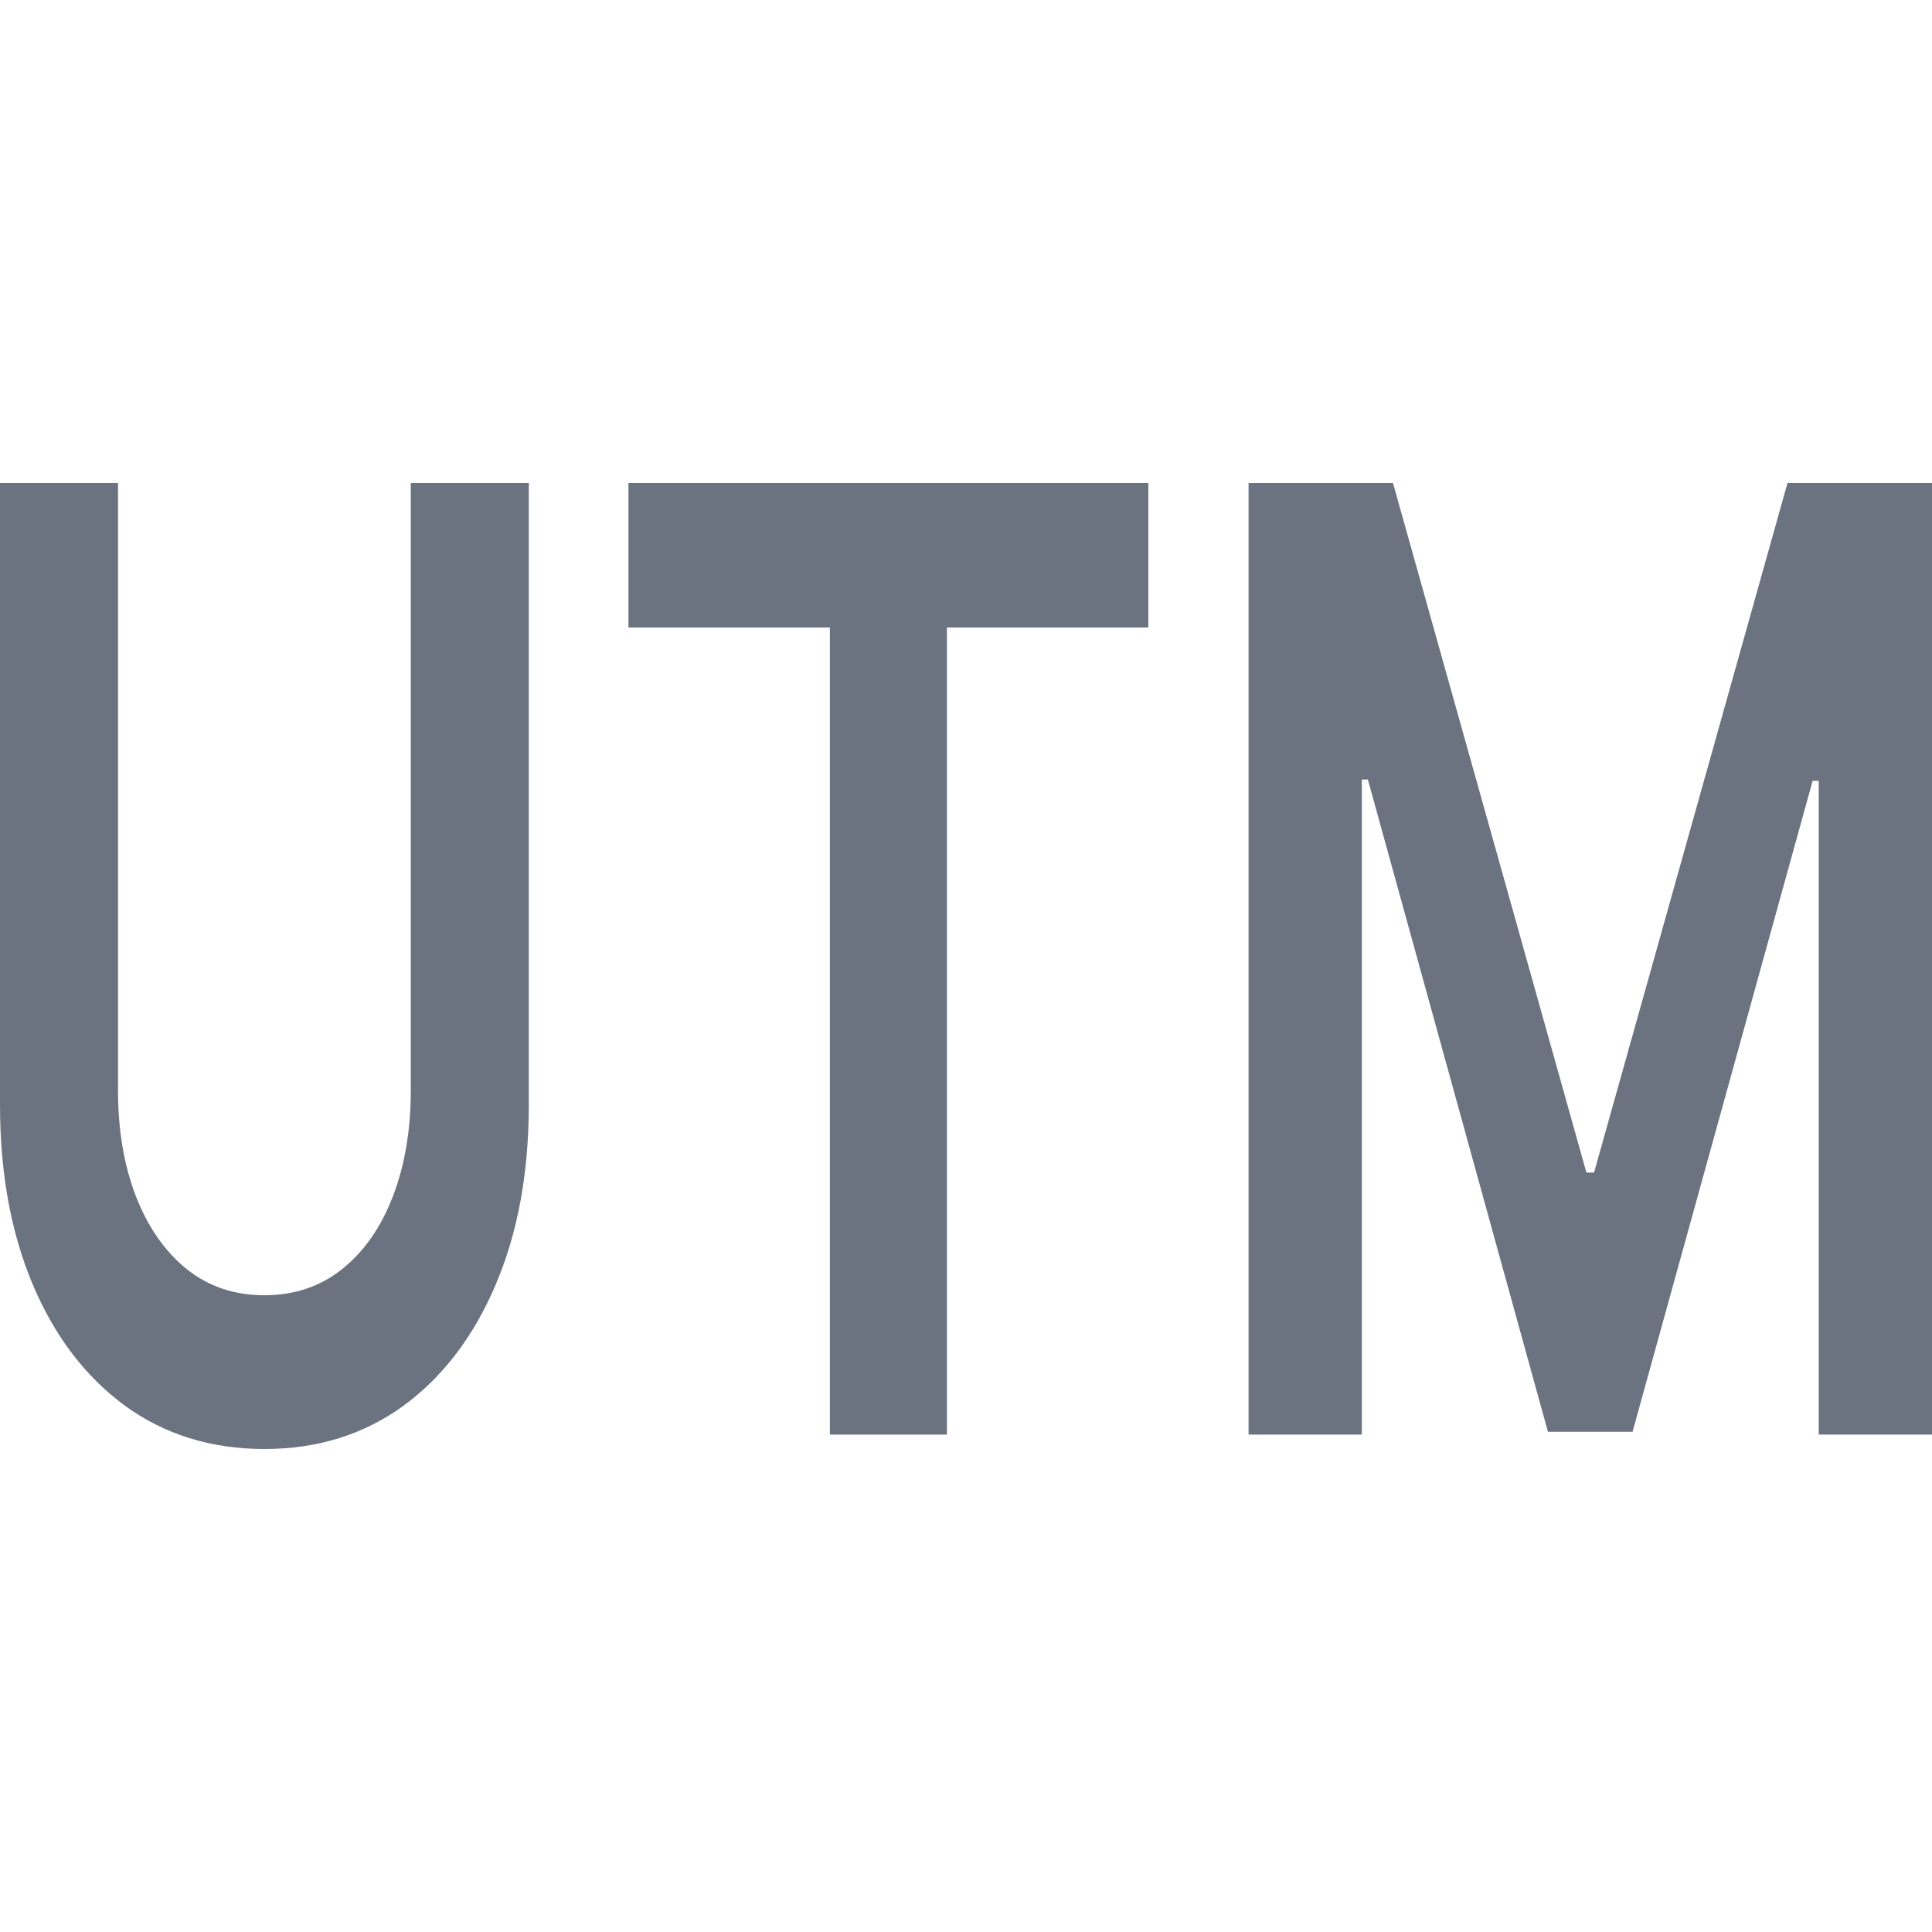
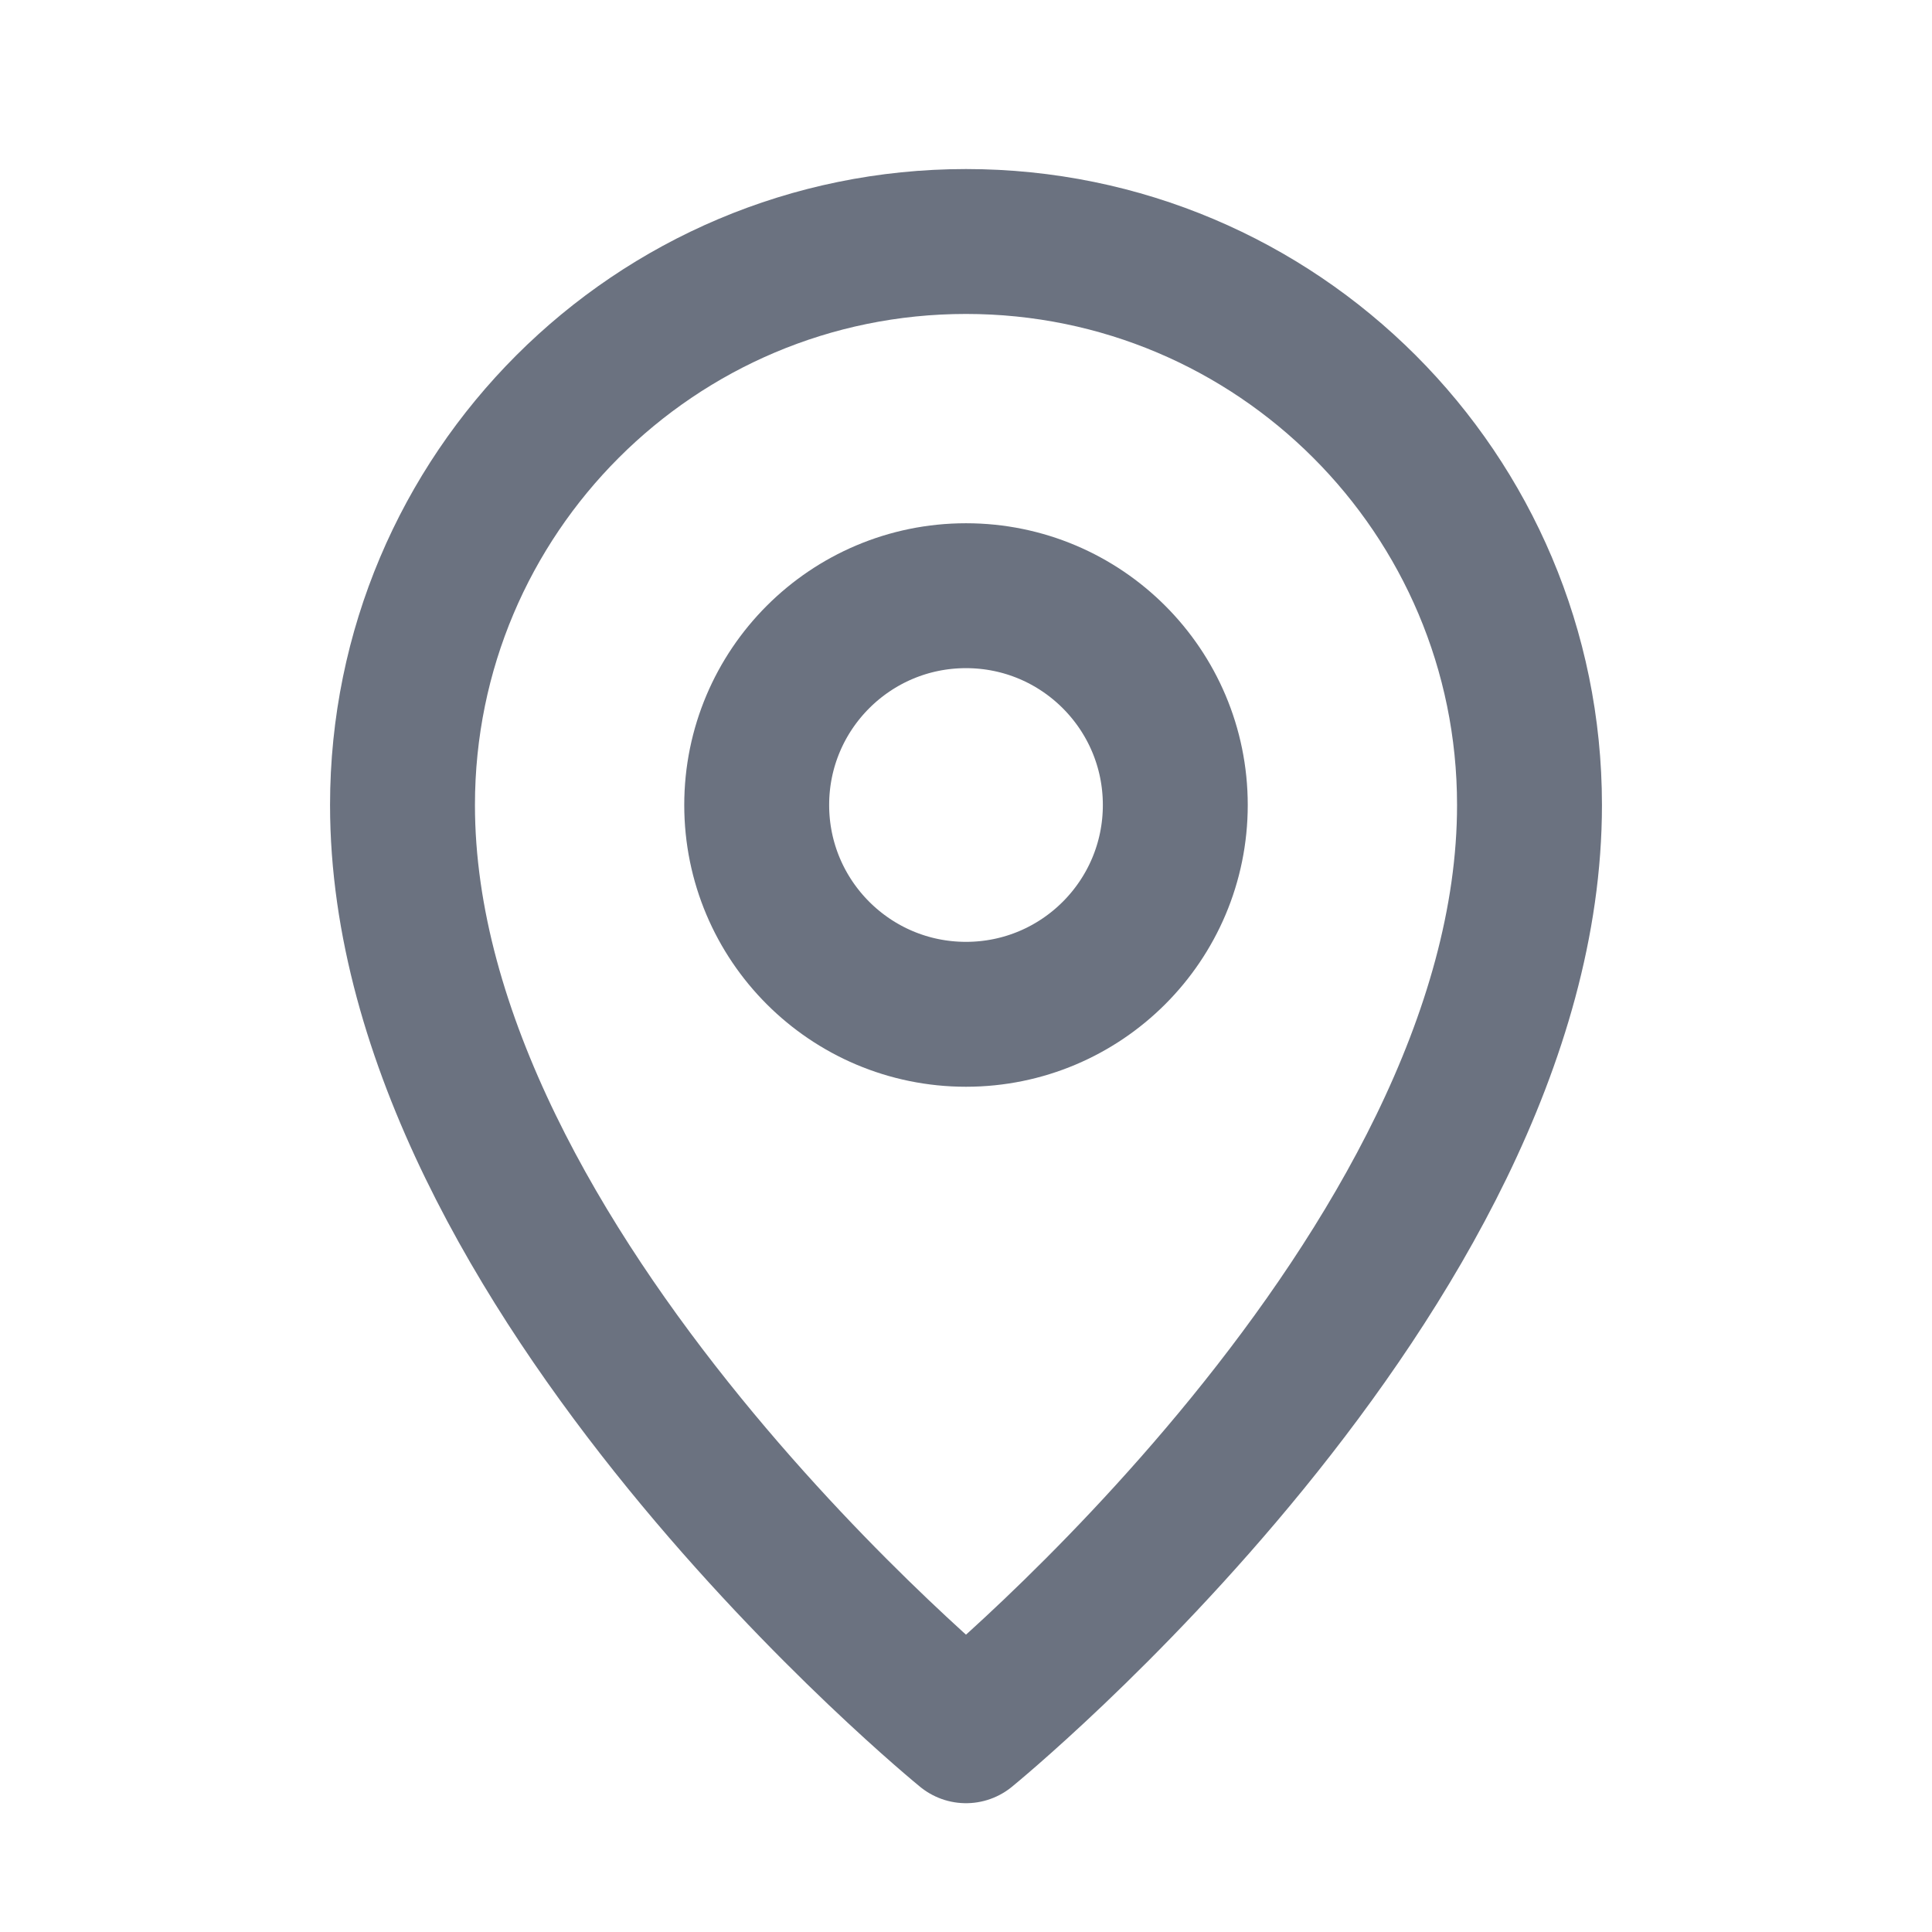
<svg xmlns="http://www.w3.org/2000/svg" width="24" height="24" viewBox="0 0 24 24" fill="none">
-   <path d="M15.51 6H17.304L19.707 14.566H19.802L22.205 6H24V17.821H22.593V9.7H22.517L20.28 17.786H19.229L16.992 9.683H16.917V17.821H15.51V6Z" fill="#6B7280" />
-   <path d="M7.807 7.795V6H14.265V7.795H11.763V17.821H10.309V7.795H7.807Z" fill="#6B7280" />
-   <path d="M5.103 6H6.569V13.723C6.569 14.569 6.432 15.314 6.158 15.957C5.886 16.599 5.504 17.102 5.012 17.463C4.519 17.821 3.943 18 3.284 18C2.623 18 2.046 17.821 1.553 17.463C1.061 17.102 0.678 16.599 0.407 15.957C0.136 15.314 0 14.569 0 13.723V6H1.466V13.544C1.466 14.037 1.54 14.475 1.688 14.86C1.838 15.245 2.049 15.547 2.32 15.766C2.591 15.982 2.913 16.09 3.284 16.09C3.656 16.09 3.977 15.982 4.249 15.766C4.523 15.547 4.734 15.245 4.881 14.86C5.029 14.475 5.103 14.037 5.103 13.544V6Z" fill="#6B7280" />
+   <path d="M12 21.5C12 21.5 5 15.8 5 10C5 6.134 8.134 3 12 3C15.866 3 19 6.134 19 10C19 15.8 12 21.5 12 21.5Z" stroke="#6B7280" stroke-width="1.8" stroke-linejoin="round" />
+   <circle cx="12" cy="10" r="2.6" stroke="#6B7280" stroke-width="1.8" />
</svg>
